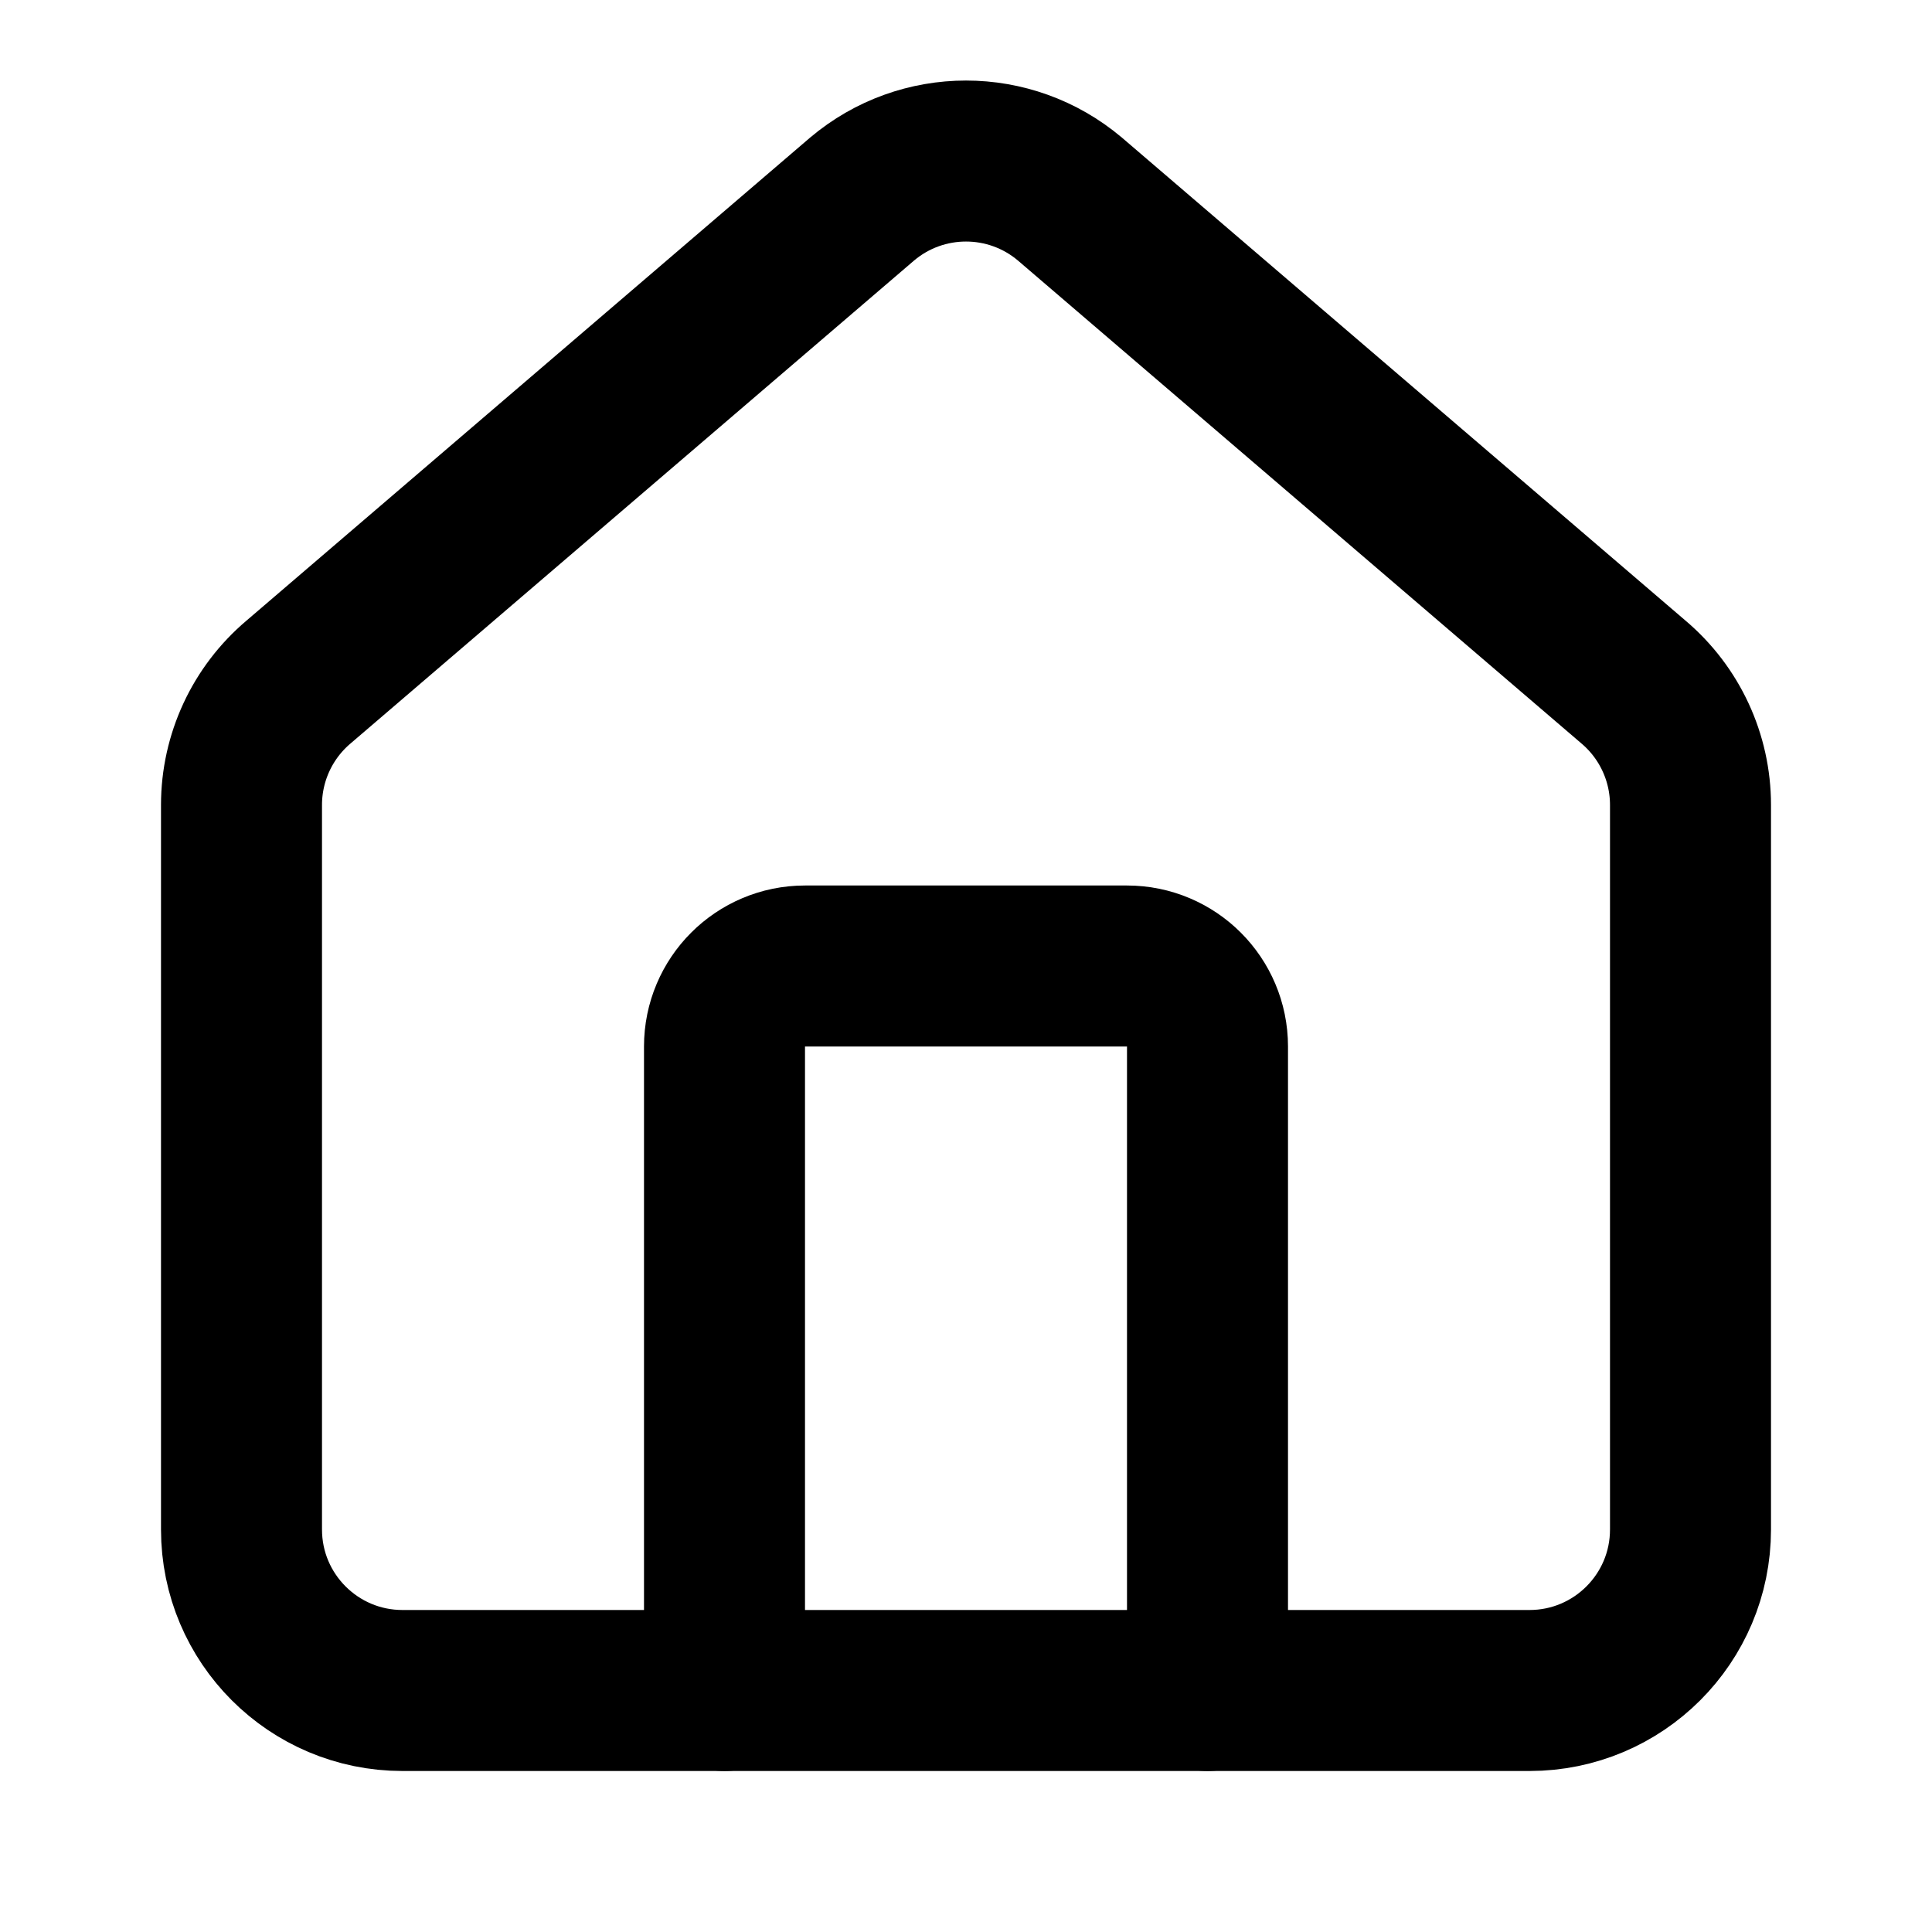
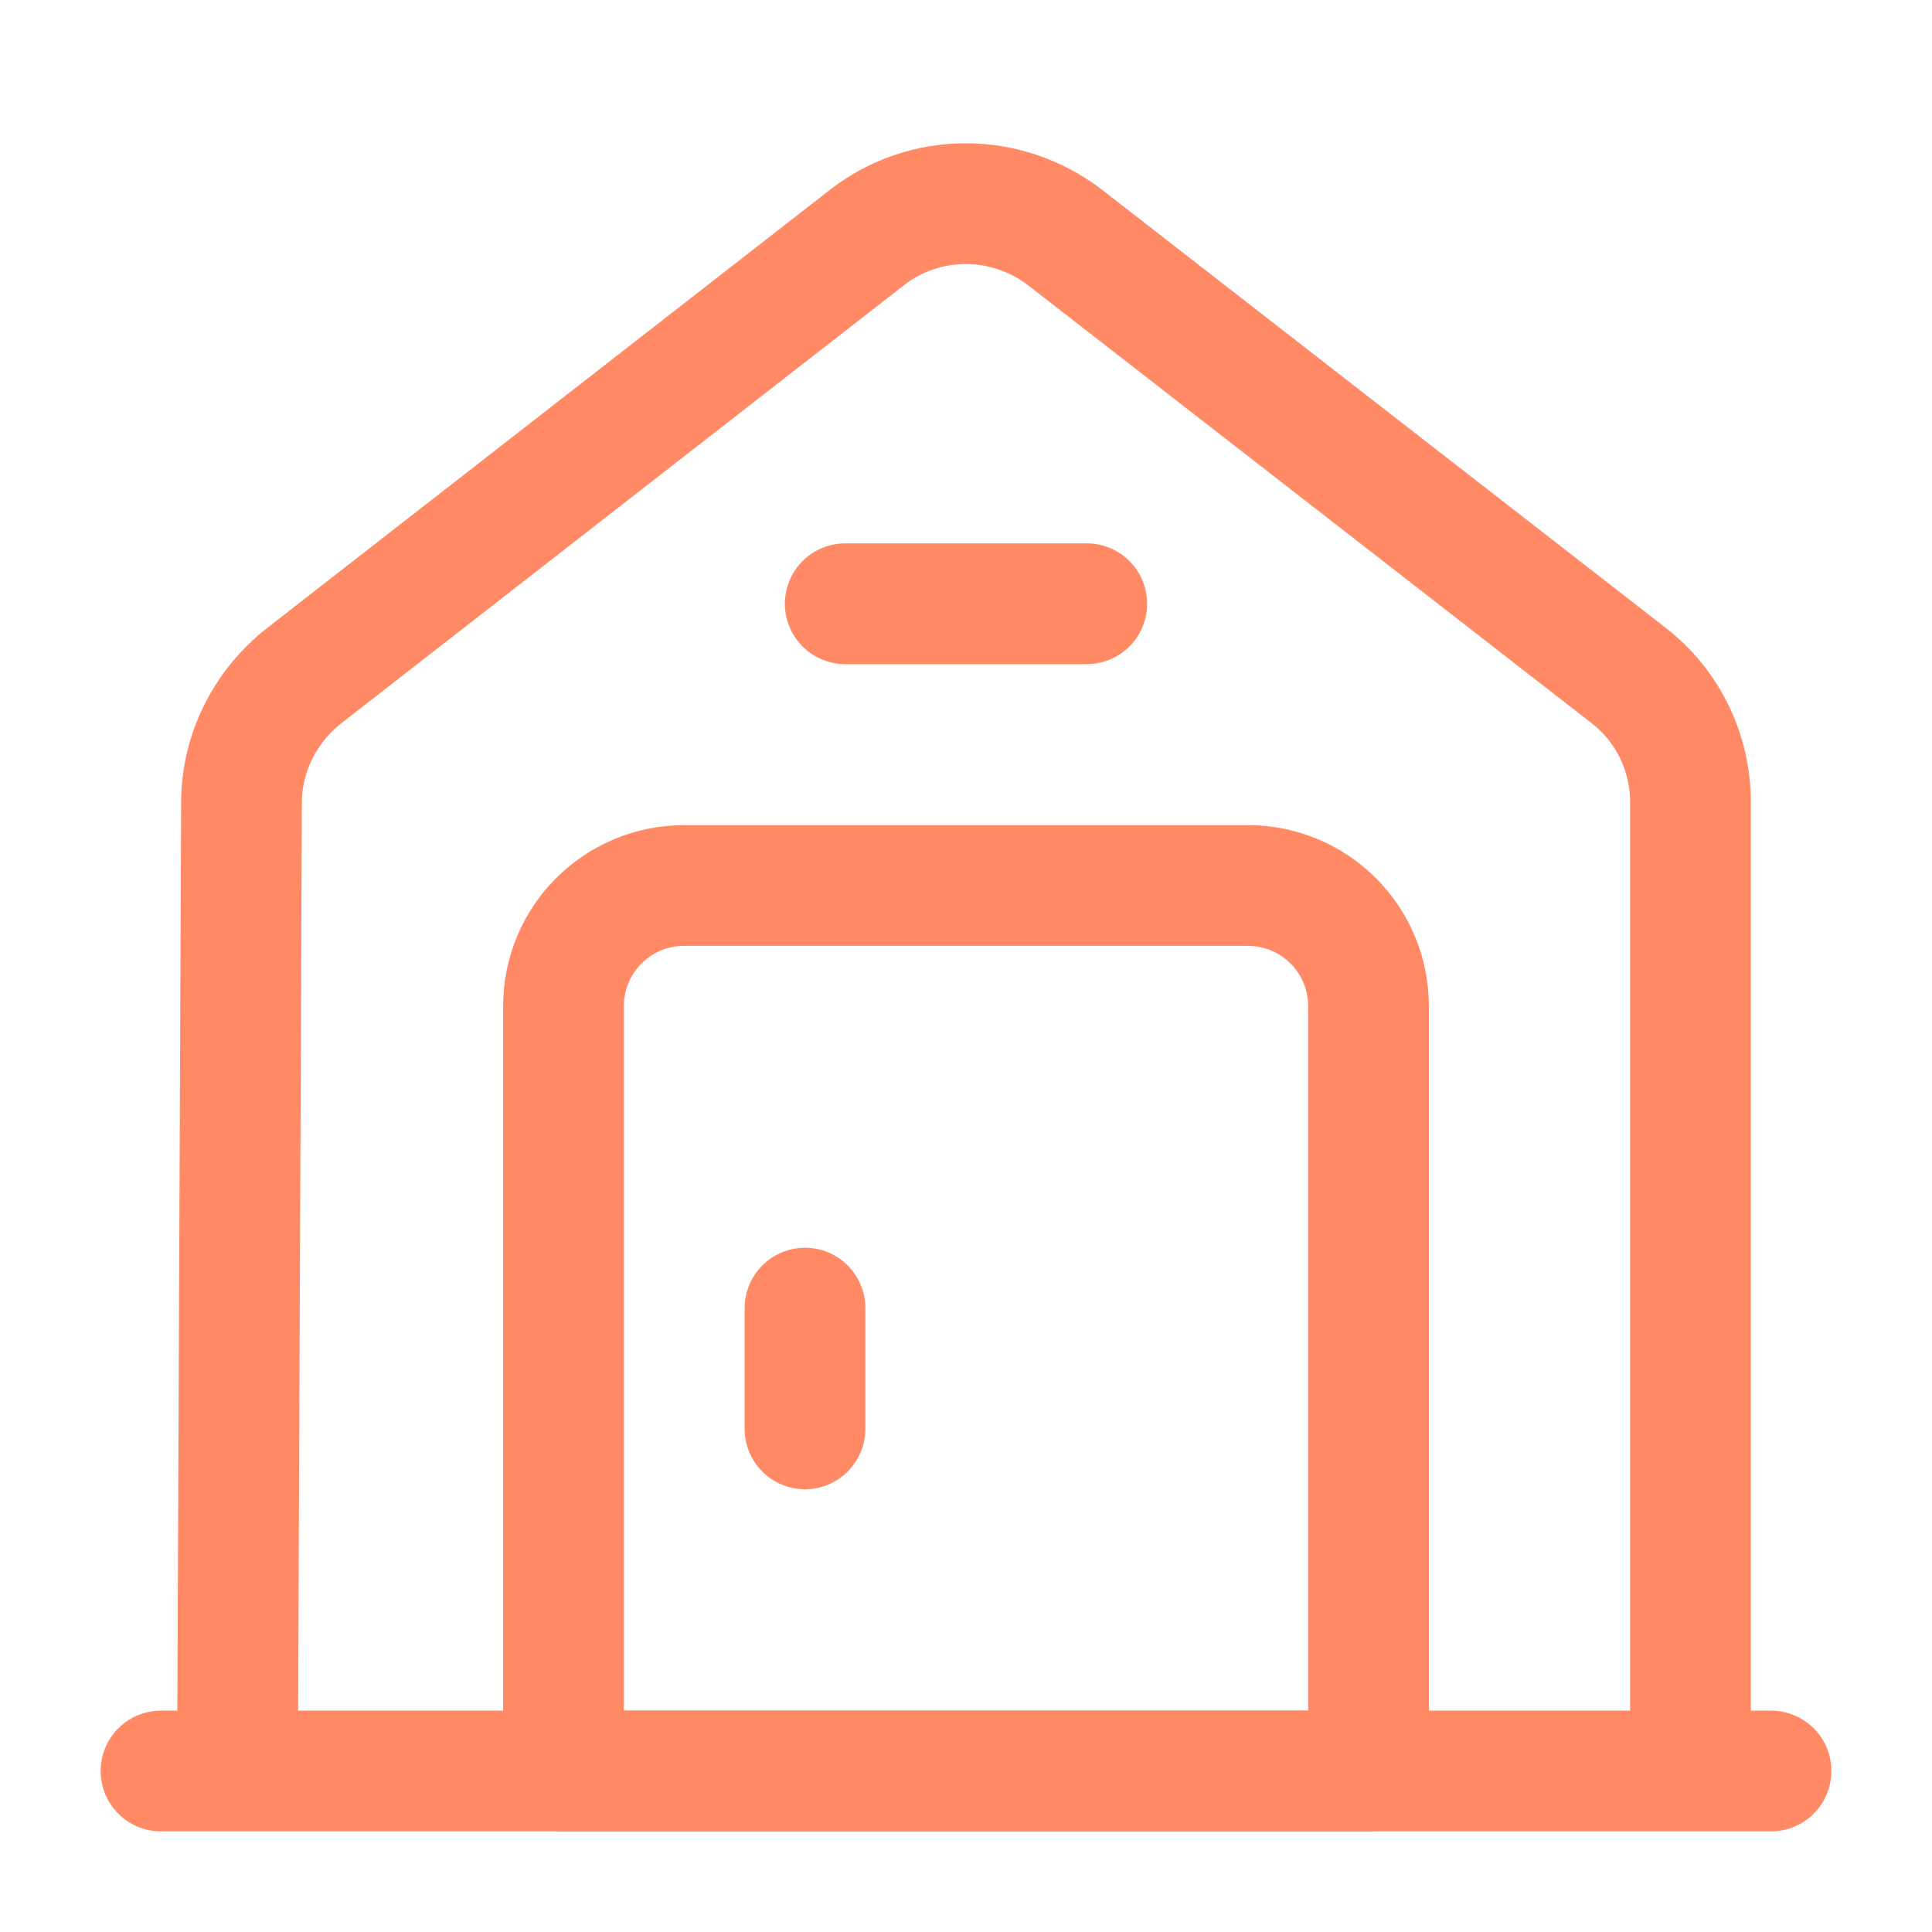
- <svg xmlns="http://www.w3.org/2000/svg" width="24" height="24" viewBox="0 0 24 24" fill="none" stroke="currentColor" stroke-width="2" stroke-linecap="round" stroke-linejoin="round" class="lucide lucide-house">
-   <path d="M15 21v-8a1 1 0 0 0-1-1h-4a1 1 0 0 0-1 1v8" />
-   <path d="M3 10a2 2 0 0 1 .709-1.528l7-5.999a2 2 0 0 1 2.582 0l7 5.999A2 2 0 0 1 21 10v9a2 2 0 0 1-2 2H5a2 2 0 0 1-2-2z" />
+ <svg xmlns="http://www.w3.org/2000/svg" width="32" height="32" viewBox="0 0 24 24" fill="none">
+   <path d="M2 22h20" stroke="#FF8A65" stroke-width="1.5" stroke-miterlimit="10" stroke-linecap="round" stroke-linejoin="round" />
+   <path d="M2.95 22 3 9.97c0-.61.29-1.19.77-1.57l7-5.45c.72-.56 1.73-.56 2.46 0l7 5.44c.49.38.77.96.77 1.58V22" stroke="#FF8A65" stroke-width="1.5" stroke-miterlimit="10" stroke-linejoin="round" />
+   <path d="M15.5 11h-7c-.83 0-1.5.67-1.5 1.5V22h10v-9.5c0-.83-.67-1.5-1.5-1.5ZM10 16.25v1.5M10.5 7.5h3" stroke="#FF8A65" stroke-width="1.5" stroke-miterlimit="10" stroke-linecap="round" stroke-linejoin="round" />
</svg>
